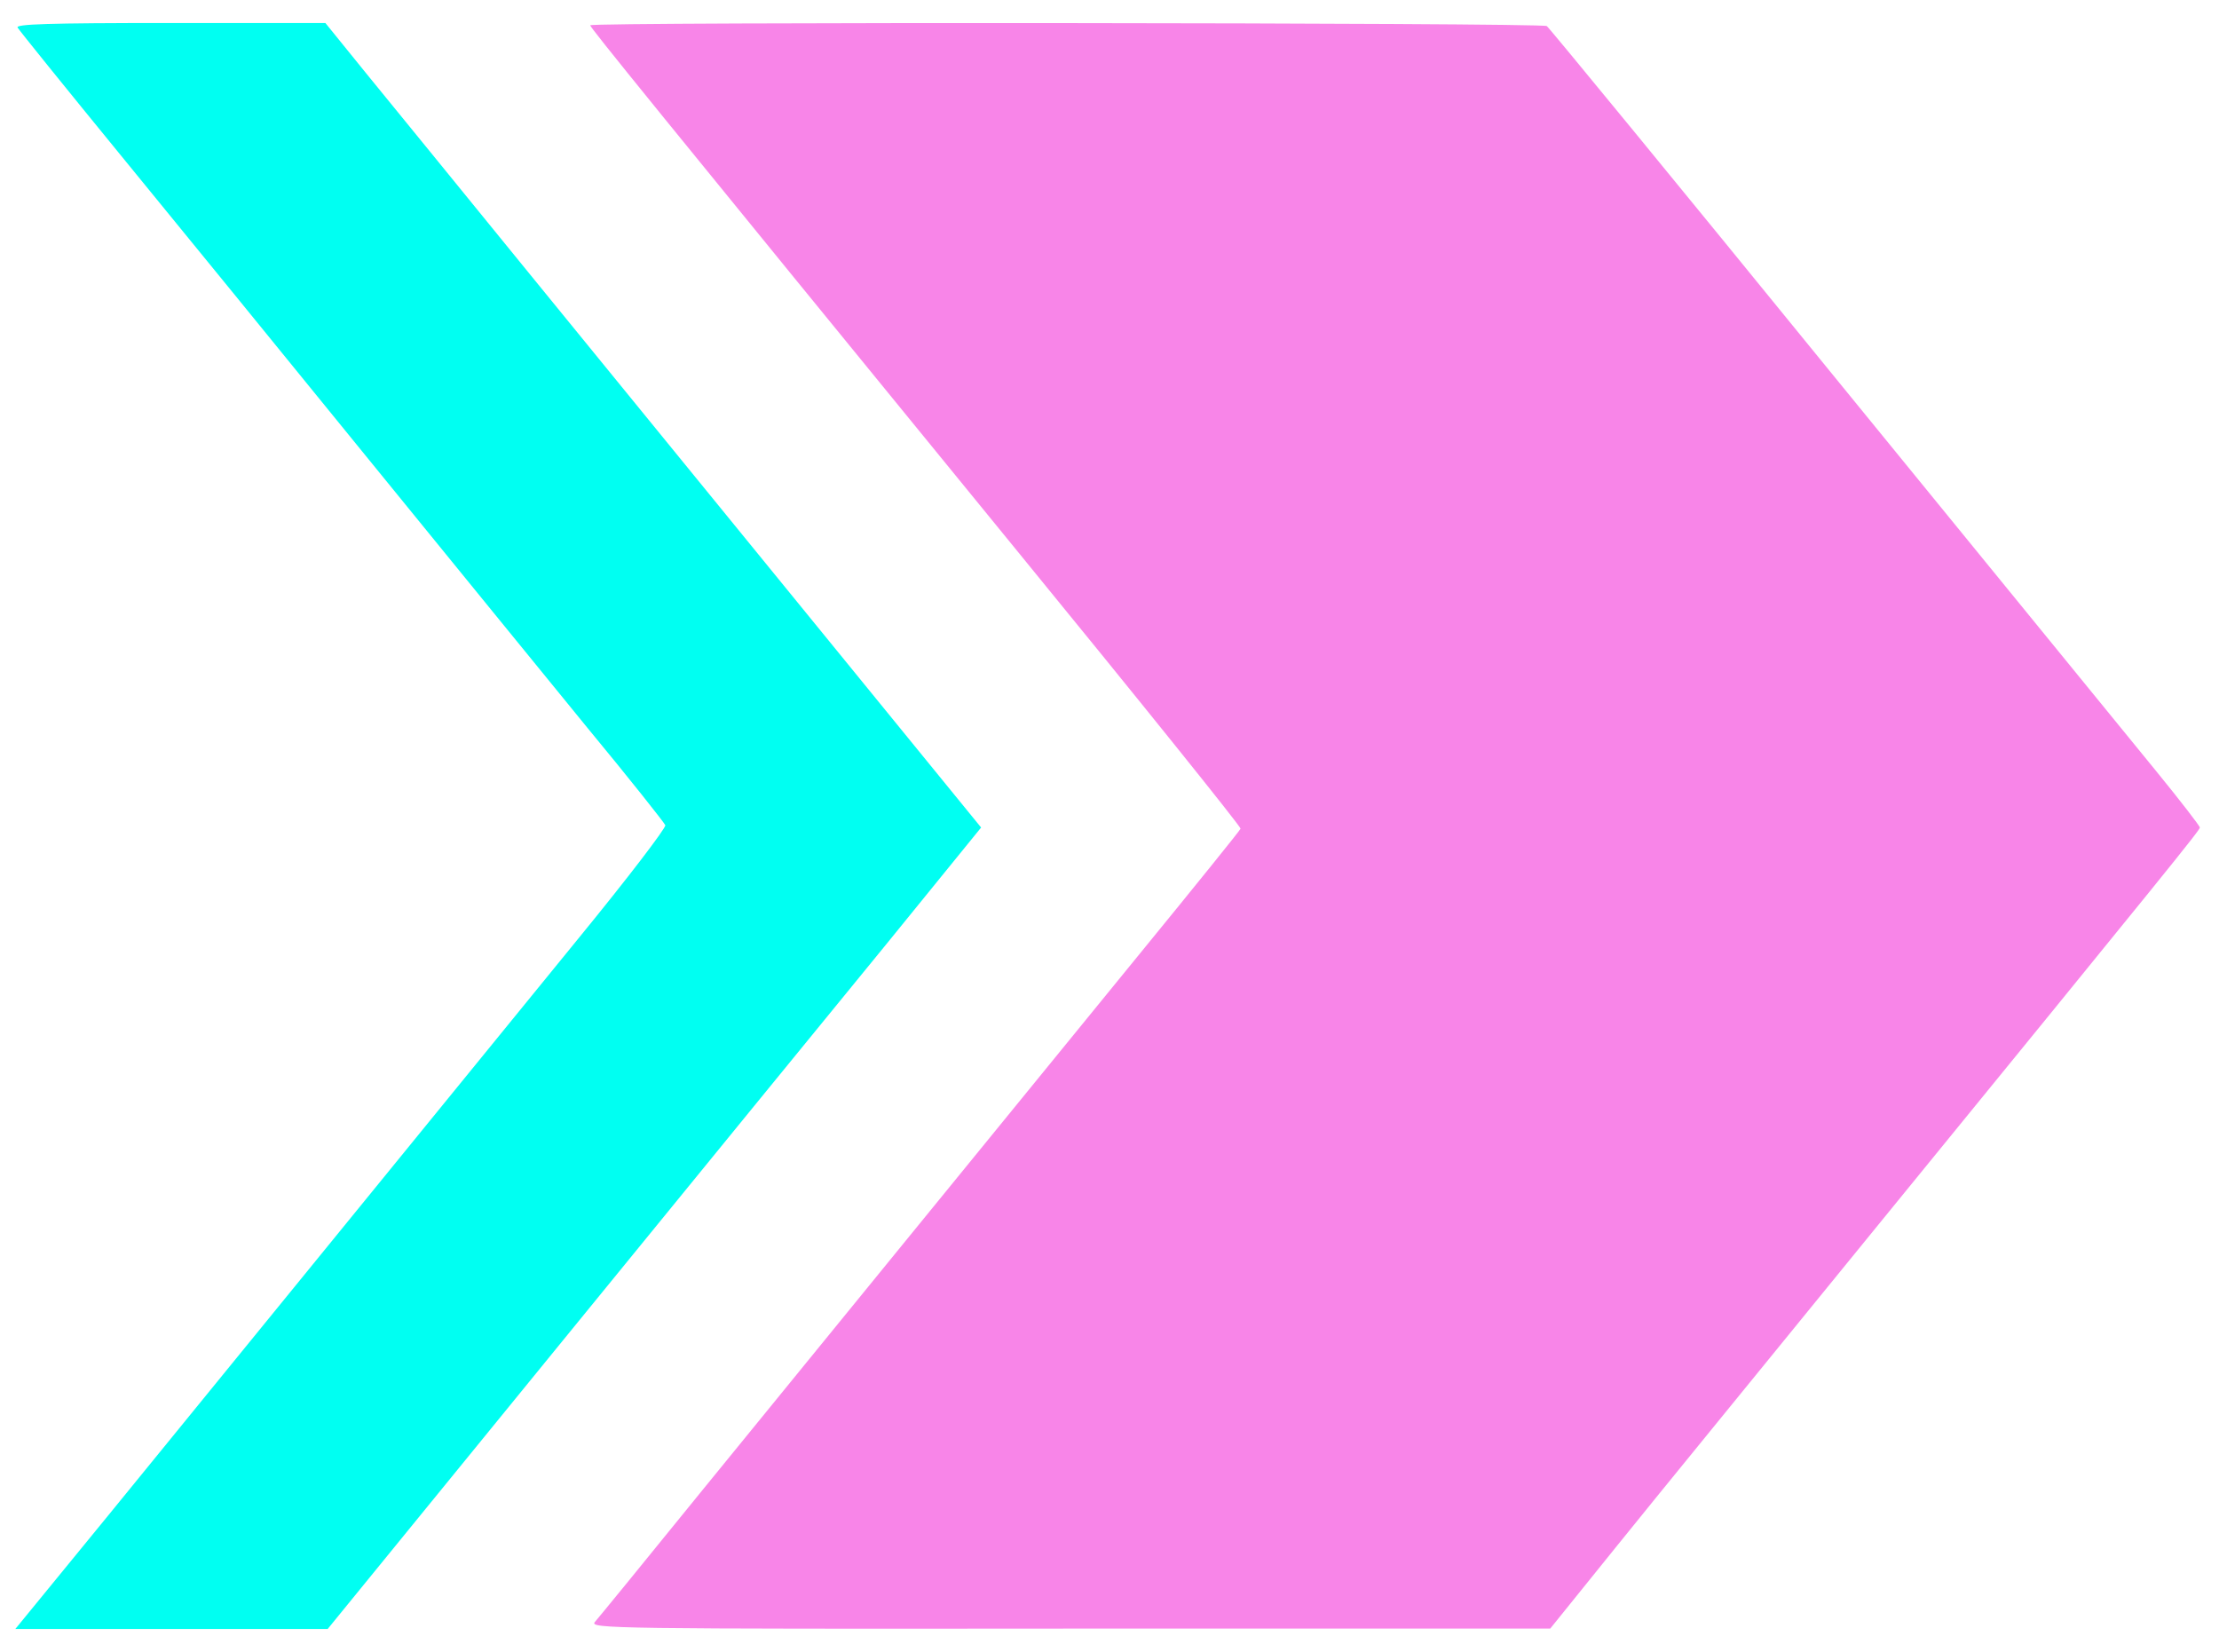
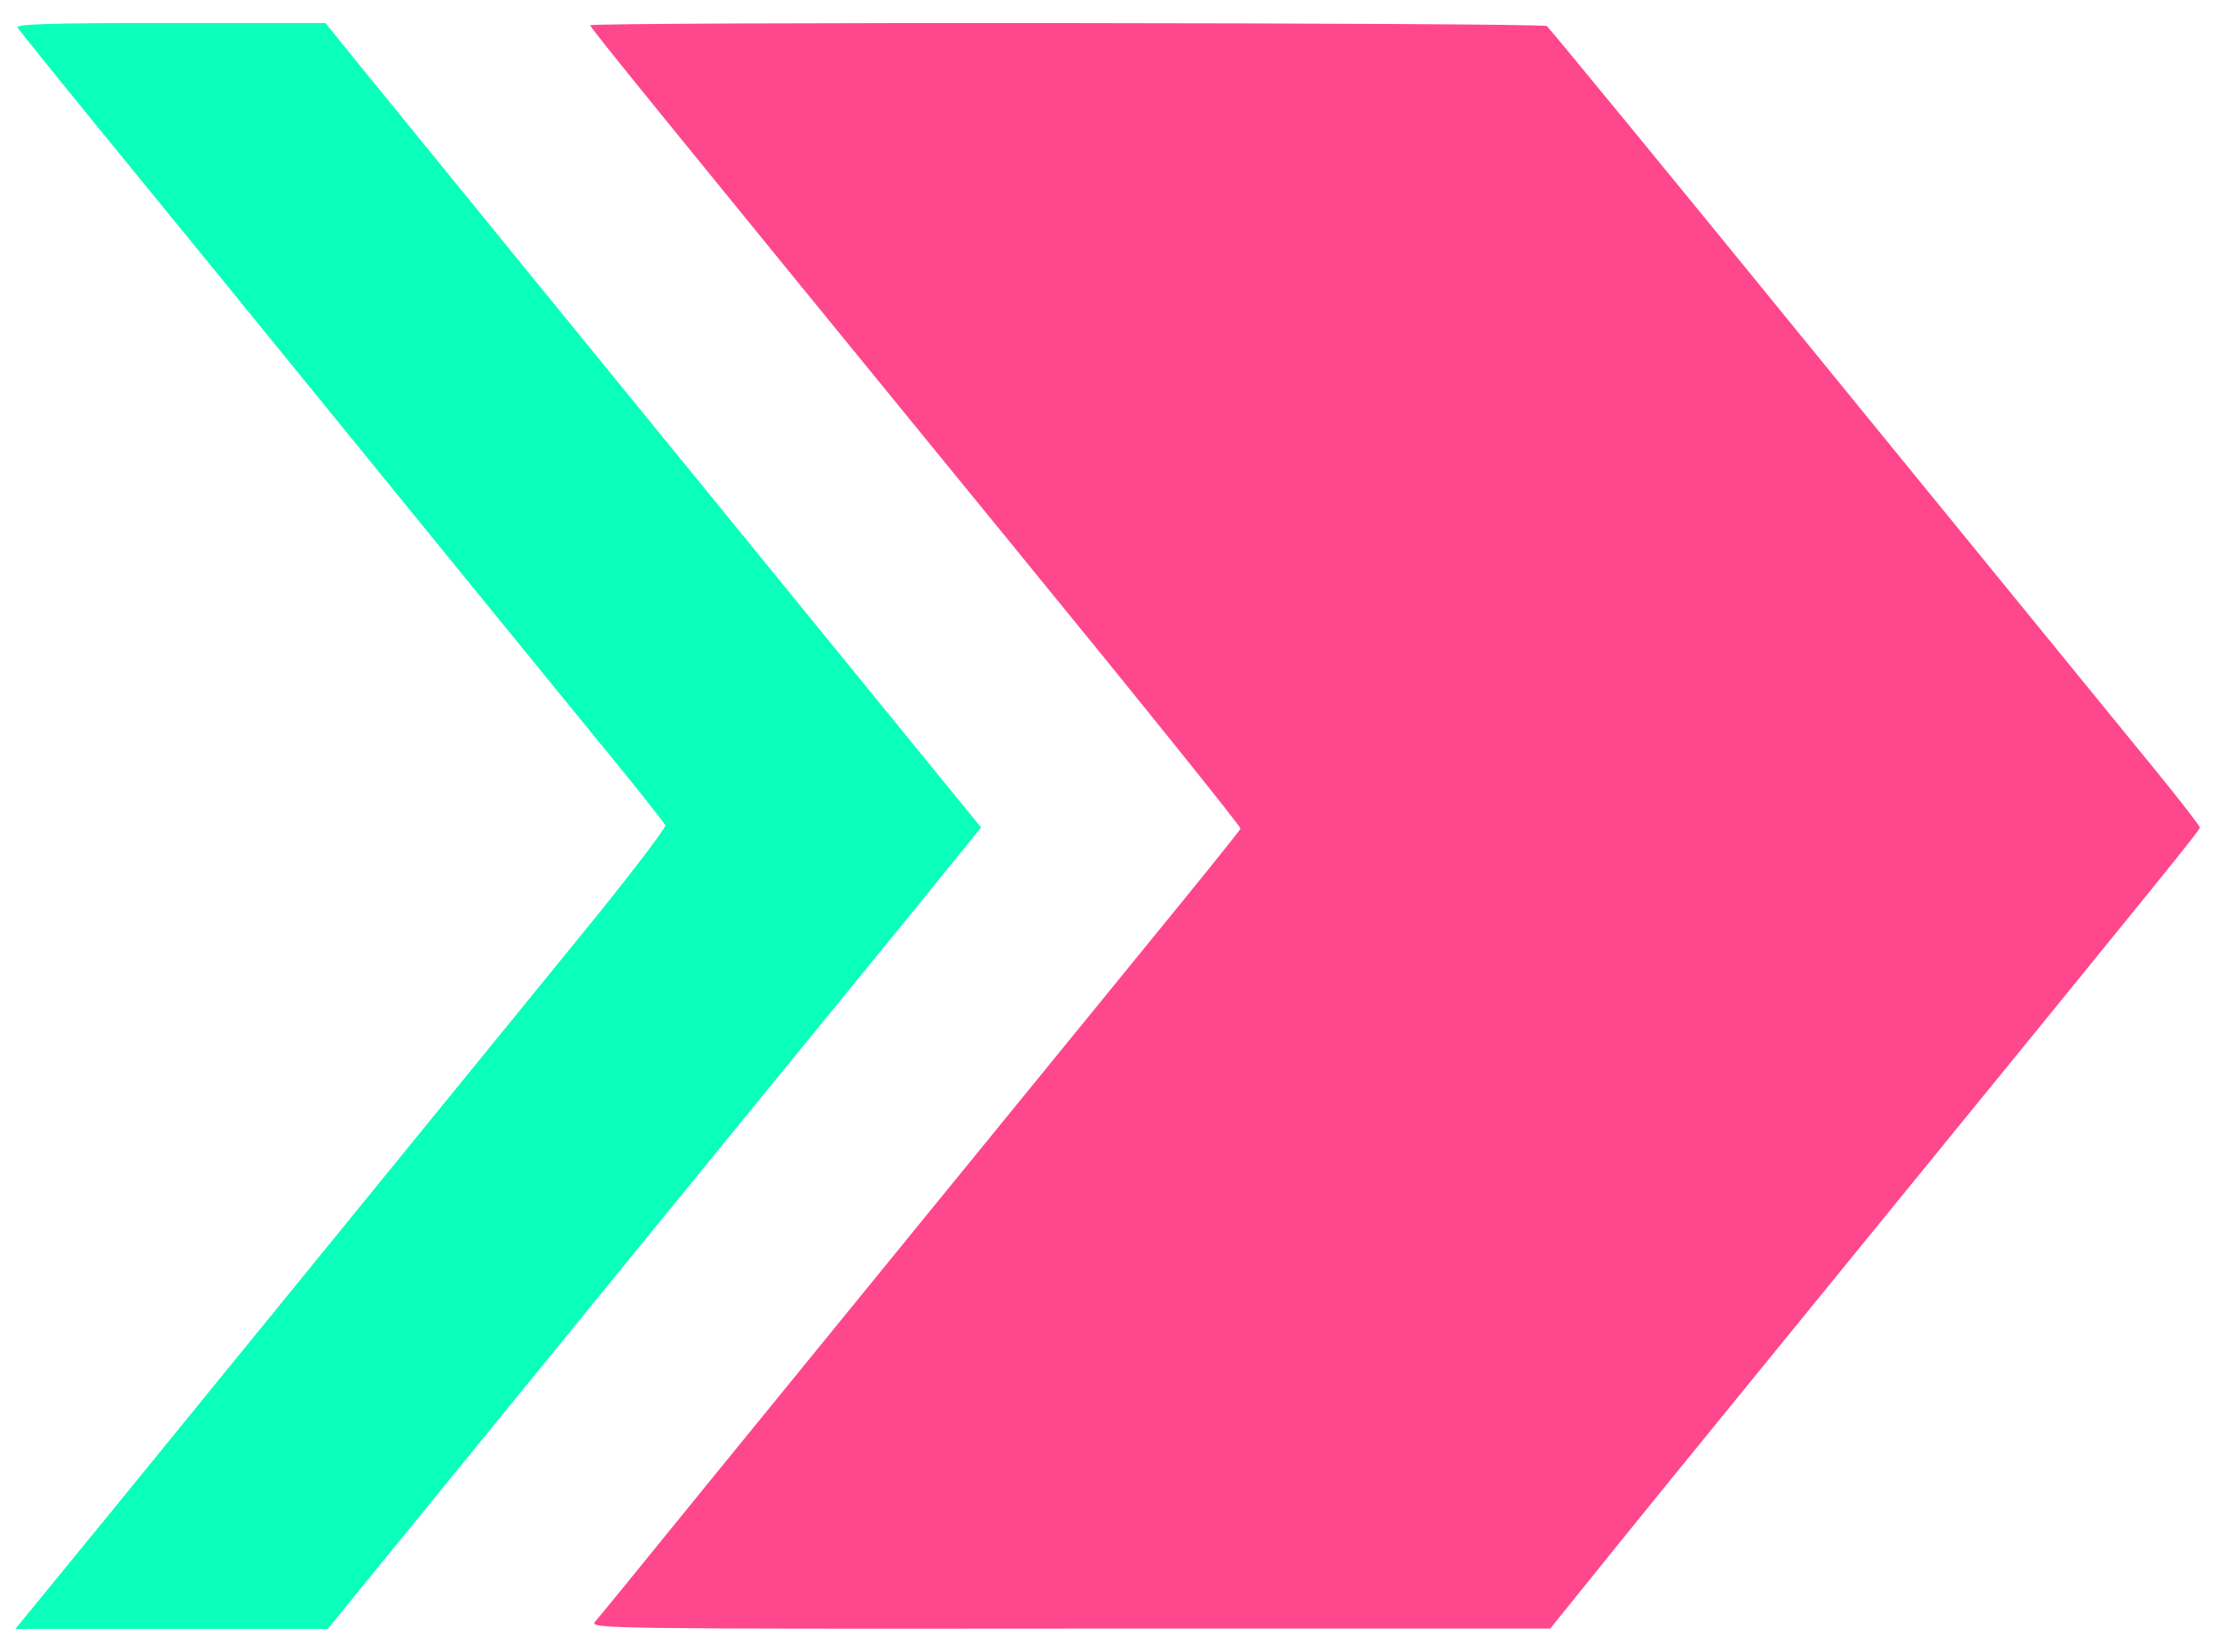
<svg xmlns="http://www.w3.org/2000/svg" version="1.0" width="579pt" height="431pt" viewBox="0 0 579 431" preserveAspectRatio="xMidYMid meet">
  <g transform="translate(0,431) scale(0.1,-0.1)" stroke="none">
-     <path d="M46 4238 c4 -7 125 -157 269 -333 144 -176 432 -529 640 -785 208 -256 468 -574 577 -708 110 -133 201 -248 204 -255 2 -7 -98 -138 -224 -292 -456 -560 -992 -1217 -1229 -1508 l-243 -297 408 0 407 0 605 742 c333 408 716 878 853 1045 l247 304 -442 542 c-243 298 -580 711 -748 917 -168 206 -354 435 -414 508 l-107 132 -405 0 c-322 0 -404 -3 -398 -12z" fill="#00fff2" />
-     <path d="M1540 4244 c0 -6 150 -191 1104 -1359 328 -401 595 -733 593 -737 -1 -4 -119 -150 -262 -325 -400 -490 -852 -1045 -1144 -1403 -145 -179 -271 -333 -279 -342 -14 -17 46 -18 1239 -17 l1254 0 171 212 c94 117 394 484 665 817 792 971 859 1054 859 1061 0 4 -51 70 -113 146 -62 76 -443 543 -847 1038 -403 495 -738 903 -744 907 -13 9 -2496 11 -2496 2z" fill="#f885e8" />
+     <path d="M46 4238 c4 -7 125 -157 269 -333 144 -176 432 -529 640 -785 208 -256 468 -574 577 -708 110 -133 201 -248 204 -255 2 -7 -98 -138 -224 -292 -456 -560 -992 -1217 -1229 -1508 l-243 -297 408 0 407 0 605 742 c333 408 716 878 853 1045 l247 304 -442 542 c-243 298 -580 711 -748 917 -168 206 -354 435 -414 508 l-107 132 -405 0 c-322 0 -404 -3 -398 -12z" fill="#0affba" />
+     <path d="M1540 4244 c0 -6 150 -191 1104 -1359 328 -401 595 -733 593 -737 -1 -4 -119 -150 -262 -325 -400 -490 -852 -1045 -1144 -1403 -145 -179 -271 -333 -279 -342 -14 -17 46 -18 1239 -17 l1254 0 171 212 c94 117 394 484 665 817 792 971 859 1054 859 1061 0 4 -51 70 -113 146 -62 76 -443 543 -847 1038 -403 495 -738 903 -744 907 -13 9 -2496 11 -2496 2z" fill="#ff478d" />
  </g>
</svg>
